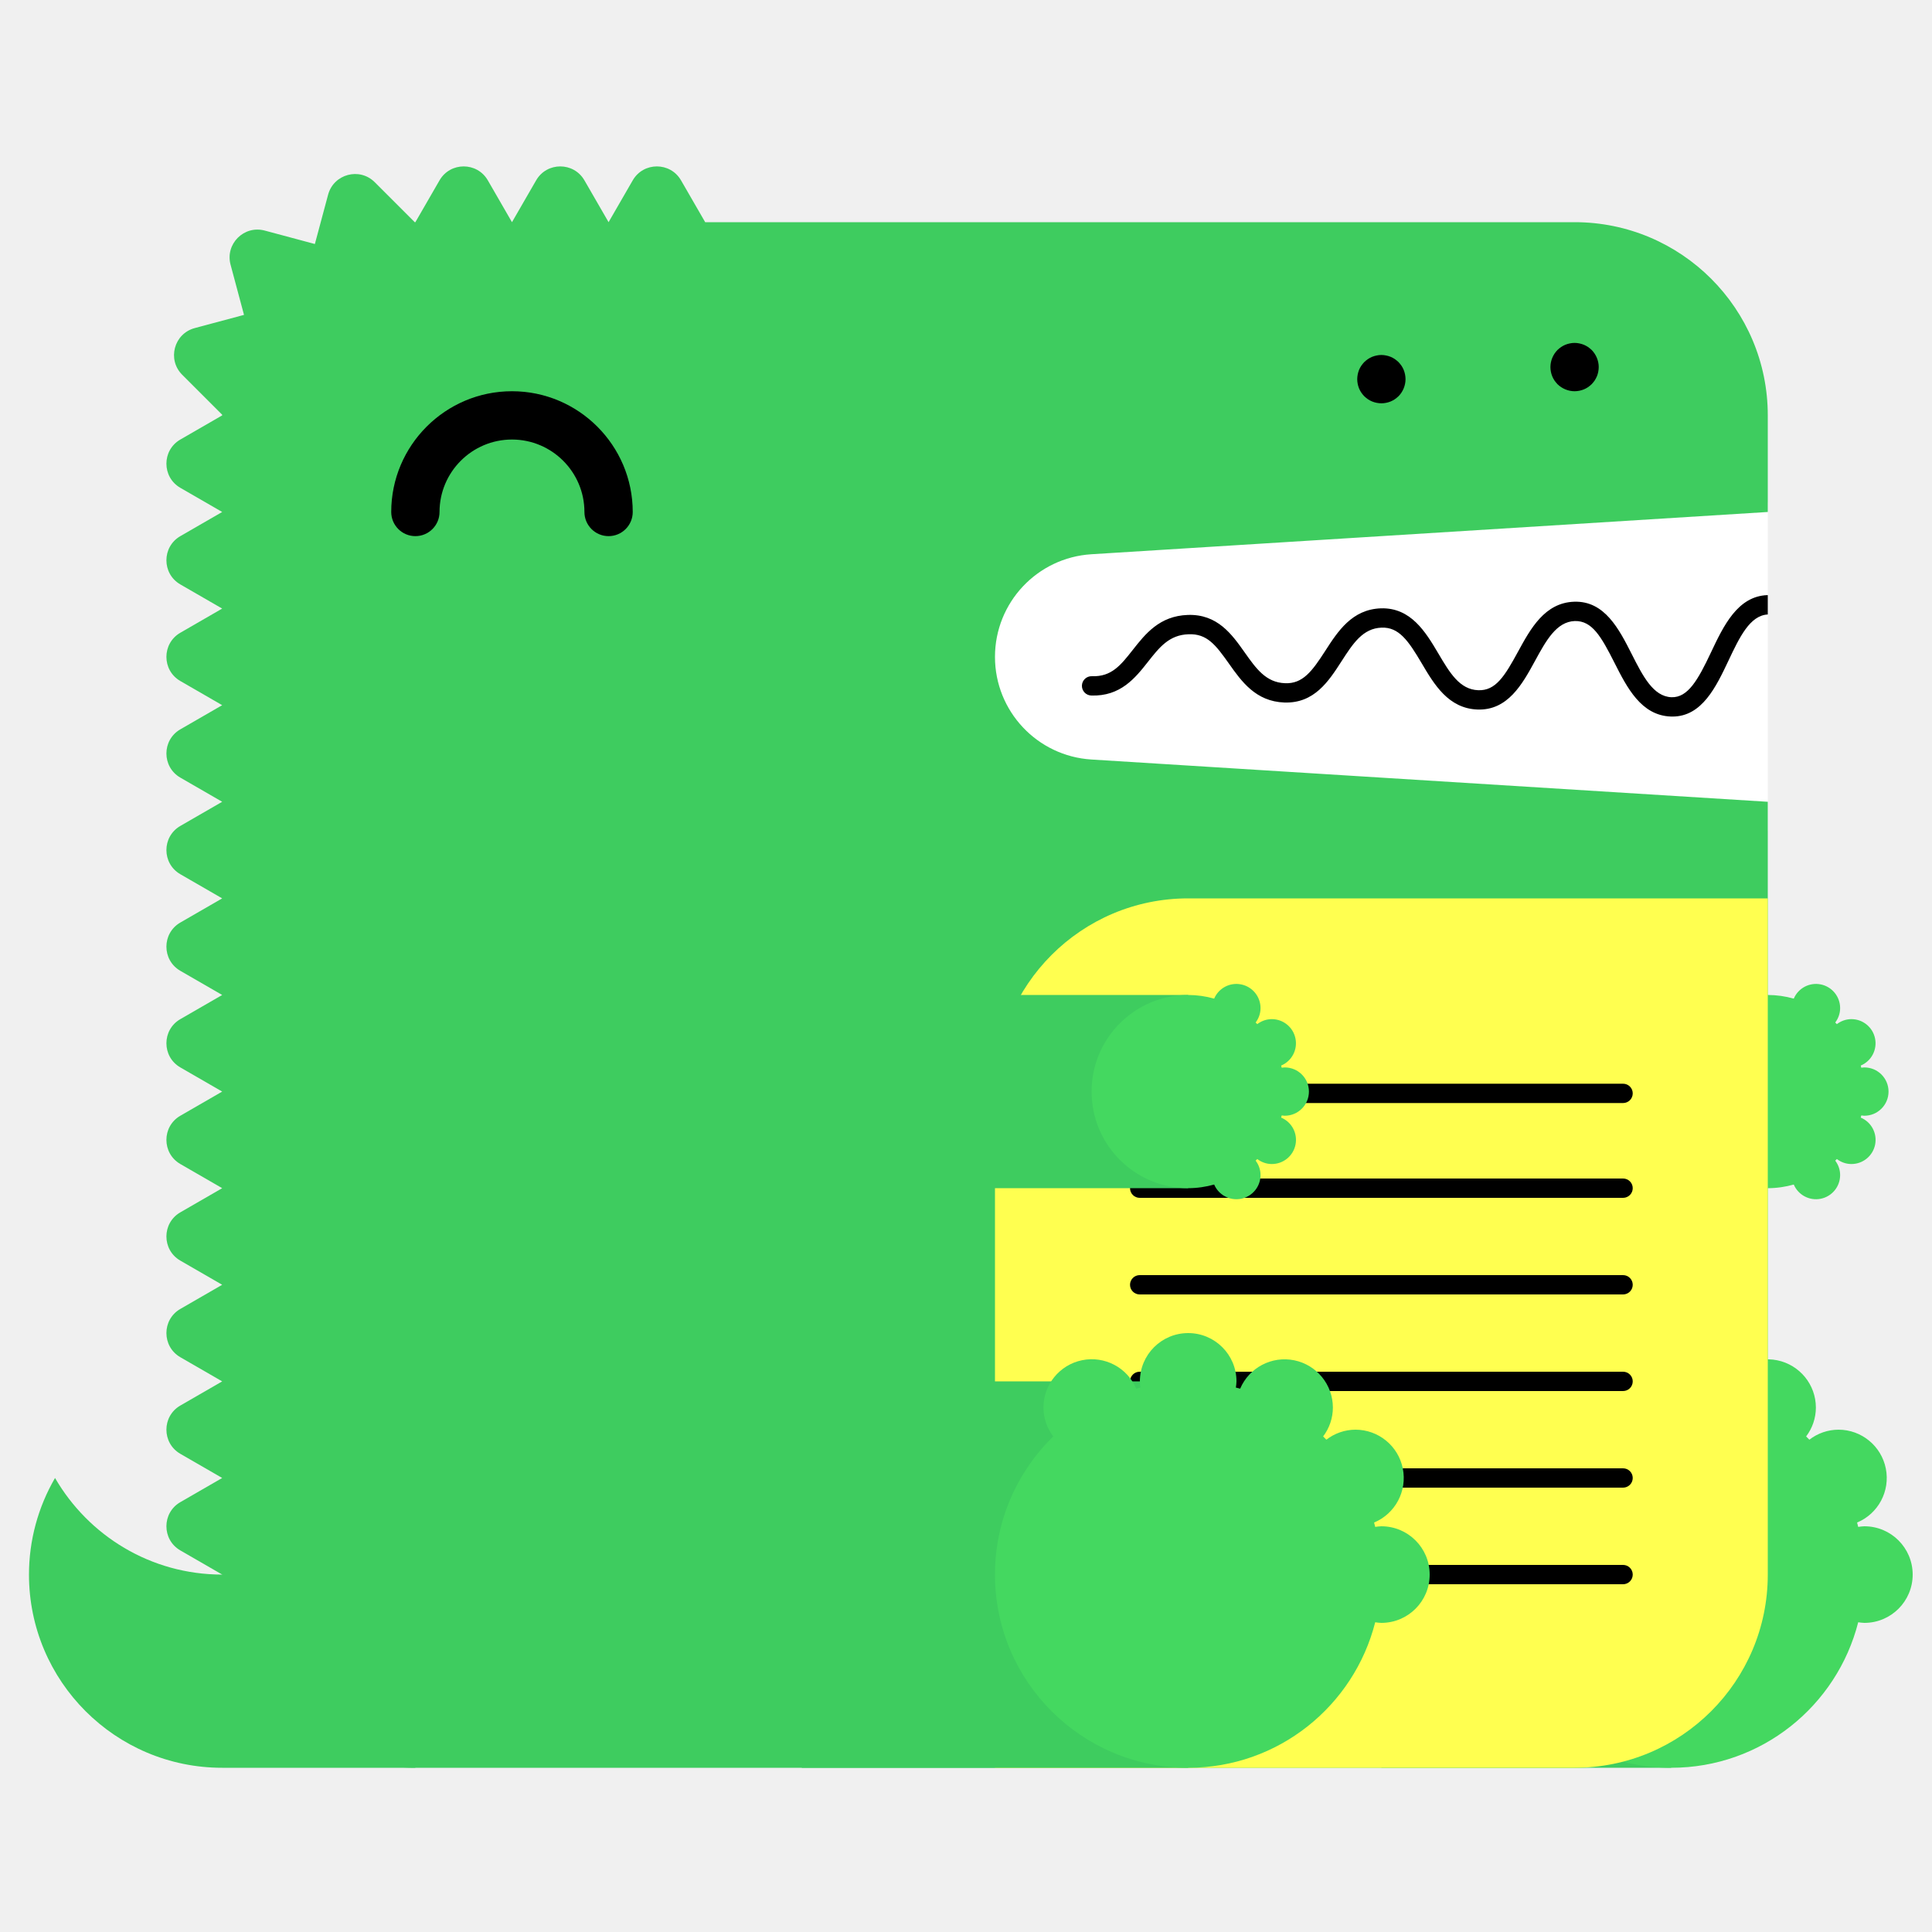
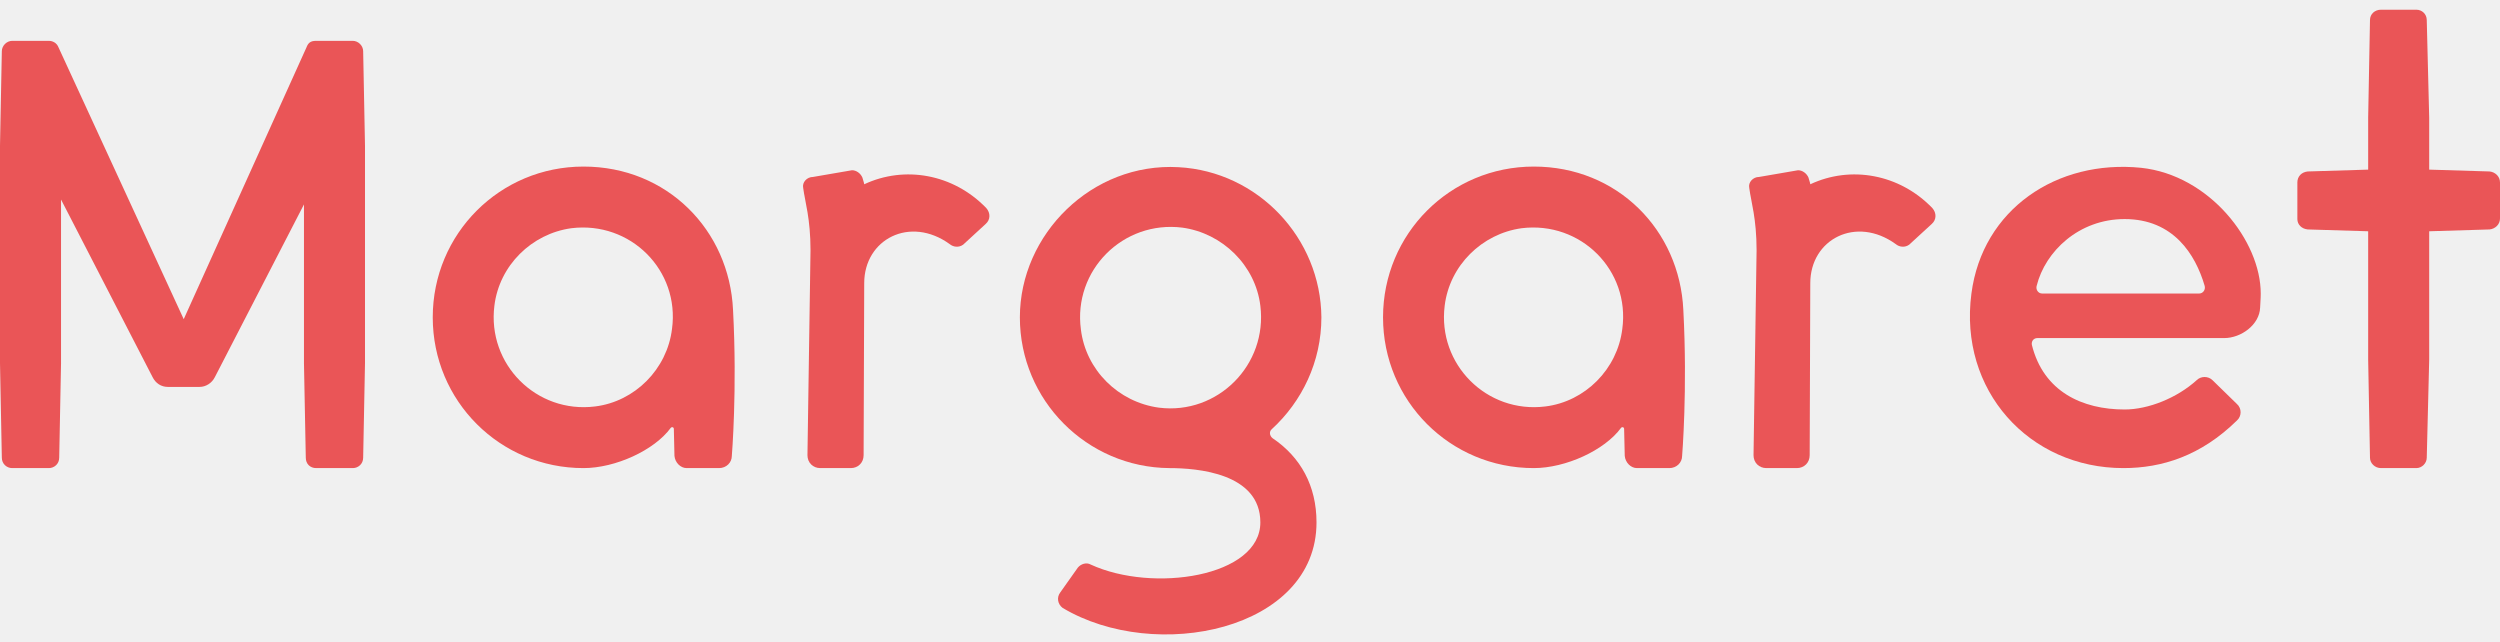
- <svg xmlns="http://www.w3.org/2000/svg" width="200" height="200" viewBox="0 0 200 200">
-   <g fill="none" fill-rule="evenodd">
-     <path fill="#FFF" d="M99 52h84v34H99z" />
-     <path d="M23 163c-7.398 0-13.843-4.027-17.303-10A19.886 19.886 0 0 0 3 163c0 11.046 8.954 20 20 20h20v-20H23z" fill="#3ECC5F" />
-     <path d="M112.98 57.376L183 53V43c0-11.046-8.954-20-20-20H73l-2.5-4.33c-1.112-1.925-3.889-1.925-5 0L63 23l-2.5-4.33c-1.111-1.925-3.889-1.925-5 0L53 23l-2.5-4.33c-1.111-1.925-3.889-1.925-5 0L43 23c-.022 0-.042.003-.065.003l-4.142-4.141c-1.57-1.571-4.252-.853-4.828 1.294l-1.369 5.104-5.192-1.392c-2.148-.575-4.111 1.389-3.535 3.536l1.39 5.193-5.102 1.367c-2.148.576-2.867 3.259-1.296 4.83l4.142 4.142c0 .021-.003.042-.003.064l-4.33 2.5c-1.925 1.111-1.925 3.889 0 5L23 53l-4.33 2.5c-1.925 1.111-1.925 3.889 0 5L23 63l-4.33 2.5c-1.925 1.111-1.925 3.889 0 5L23 73l-4.33 2.5c-1.925 1.111-1.925 3.889 0 5L23 83l-4.33 2.5c-1.925 1.111-1.925 3.889 0 5L23 93l-4.33 2.5c-1.925 1.111-1.925 3.889 0 5L23 103l-4.33 2.5c-1.925 1.111-1.925 3.889 0 5L23 113l-4.33 2.5c-1.925 1.111-1.925 3.889 0 5L23 123l-4.33 2.5c-1.925 1.111-1.925 3.889 0 5L23 133l-4.33 2.5c-1.925 1.111-1.925 3.889 0 5L23 143l-4.33 2.5c-1.925 1.111-1.925 3.889 0 5L23 153l-4.33 2.5c-1.925 1.111-1.925 3.889 0 5L23 163c0 11.046 8.954 20 20 20h120c11.046 0 20-8.954 20-20V83l-70.02-4.376A10.645 10.645 0 0 1 103 68c0-5.621 4.37-10.273 9.98-10.624" fill="#3ECC5F" />
-     <path fill="#3ECC5F" d="M143 183h30v-40h-30z" />
-     <path d="M193 158c-.219 0-.428.037-.639.064-.038-.15-.074-.301-.116-.451A5 5 0 0 0 190.32 148a4.96 4.96 0 0 0-3.016 1.036 26.531 26.531 0 0 0-.335-.336 4.955 4.955 0 0 0 1.011-2.987 5 5 0 0 0-9.599-1.959c-.148-.042-.297-.077-.445-.115.027-.211.064-.42.064-.639a5 5 0 0 0-5-5 5 5 0 0 0-5 5c0 .219.037.428.064.639-.148.038-.297.073-.445.115a4.998 4.998 0 0 0-9.599 1.959c0 1.125.384 2.151 1.011 2.987-3.717 3.632-6.031 8.693-6.031 14.3 0 11.046 8.954 20 20 20 9.339 0 17.16-6.41 19.361-15.064.211.027.42.064.639.064a5 5 0 0 0 5-5 5 5 0 0 0-5-5" fill="#44D860" />
-     <path fill="#3ECC5F" d="M153 123h30v-20h-30z" />
-     <path d="M193 115.5a2.5 2.5 0 1 0 0-5c-.109 0-.214.019-.319.032-.02-.075-.037-.15-.058-.225a2.501 2.501 0 0 0-.963-4.807c-.569 0-1.088.197-1.508.518a6.653 6.653 0 0 0-.168-.168c.314-.417.506-.931.506-1.494a2.5 2.5 0 0 0-4.8-.979A9.987 9.987 0 0 0 183 103c-5.522 0-10 4.478-10 10s4.478 10 10 10c.934 0 1.833-.138 2.69-.377a2.5 2.5 0 0 0 4.8-.979c0-.563-.192-1.077-.506-1.494.057-.055.113-.111.168-.168.42.321.939.518 1.508.518a2.5 2.5 0 0 0 .963-4.807c.021-.074.038-.15.058-.225.105.013.21.032.319.032" fill="#44D860" />
-     <path d="M63 55.5a2.5 2.5 0 0 1-2.5-2.5c0-4.136-3.364-7.5-7.5-7.5s-7.5 3.364-7.5 7.5a2.5 2.5 0 1 1-5 0c0-6.893 5.607-12.5 12.5-12.5S65.5 46.107 65.5 53a2.5 2.5 0 0 1-2.5 2.5" fill="#000" />
-     <path d="M103 183h60c11.046 0 20-8.954 20-20V93h-60c-11.046 0-20 8.954-20 20v70z" fill="#FFFF50" />
-     <path d="M168.02 124h-50.04a1 1 0 1 1 0-2h50.04a1 1 0 1 1 0 2m0 20h-50.04a1 1 0 1 1 0-2h50.04a1 1 0 1 1 0 2m0 20h-50.04a1 1 0 1 1 0-2h50.04a1 1 0 1 1 0 2m0-49.814h-50.04a1 1 0 1 1 0-2h50.04a1 1 0 1 1 0 2m0 19.814h-50.04a1 1 0 1 1 0-2h50.04a1 1 0 1 1 0 2m0 20h-50.04a1 1 0 1 1 0-2h50.04a1 1 0 1 1 0 2M183 61.611c-.012 0-.022-.006-.034-.005-3.09.105-4.552 3.196-5.842 5.923-1.346 2.85-2.387 4.703-4.093 4.647-1.889-.068-2.969-2.202-4.113-4.46-1.314-2.594-2.814-5.536-5.963-5.426-3.046.104-4.513 2.794-5.807 5.167-1.377 2.528-2.314 4.065-4.121 3.994-1.927-.07-2.951-1.805-4.136-3.813-1.321-2.236-2.848-4.75-5.936-4.664-2.994.103-4.465 2.385-5.763 4.4-1.373 2.13-2.335 3.428-4.165 3.351-1.973-.07-2.992-1.51-4.171-3.177-1.324-1.873-2.816-3.993-5.895-3.89-2.928.1-4.399 1.97-5.696 3.618-1.232 1.564-2.194 2.802-4.229 2.724a1 1 0 0 0-.072 2c3.017.101 4.545-1.8 5.872-3.487 1.177-1.496 2.193-2.787 4.193-2.855 1.926-.082 2.829 1.115 4.195 3.045 1.297 1.834 2.769 3.914 5.731 4.021 3.103.104 4.596-2.215 5.918-4.267 1.182-1.834 2.202-3.417 4.15-3.484 1.793-.067 2.769 1.35 4.145 3.681 1.297 2.197 2.766 4.686 5.787 4.796 3.125.108 4.634-2.62 5.949-5.035 1.139-2.088 2.214-4.06 4.119-4.126 1.793-.042 2.728 1.595 4.111 4.33 1.292 2.553 2.757 5.445 5.825 5.556l.169.003c3.064 0 4.518-3.075 5.805-5.794 1.139-2.41 2.217-4.68 4.067-4.773v-2z" fill="#000" />
-     <path fill="#3ECC5F" d="M83 183h40v-40H83z" />
-     <path d="M143 158c-.219 0-.428.037-.639.064-.038-.15-.074-.301-.116-.451A5 5 0 0 0 140.32 148a4.96 4.96 0 0 0-3.016 1.036 26.531 26.531 0 0 0-.335-.336 4.955 4.955 0 0 0 1.011-2.987 5 5 0 0 0-9.599-1.959c-.148-.042-.297-.077-.445-.115.027-.211.064-.42.064-.639a5 5 0 0 0-5-5 5 5 0 0 0-5 5c0 .219.037.428.064.639-.148.038-.297.073-.445.115a4.998 4.998 0 0 0-9.599 1.959c0 1.125.384 2.151 1.011 2.987-3.717 3.632-6.031 8.693-6.031 14.3 0 11.046 8.954 20 20 20 9.339 0 17.16-6.41 19.361-15.064.211.027.42.064.639.064a5 5 0 0 0 5-5 5 5 0 0 0-5-5" fill="#44D860" />
-     <path fill="#3ECC5F" d="M83 123h40v-20H83z" />
-     <path d="M133 115.5a2.5 2.5 0 1 0 0-5c-.109 0-.214.019-.319.032-.02-.075-.037-.15-.058-.225a2.501 2.501 0 0 0-.963-4.807c-.569 0-1.088.197-1.508.518a6.653 6.653 0 0 0-.168-.168c.314-.417.506-.931.506-1.494a2.5 2.5 0 0 0-4.8-.979A9.987 9.987 0 0 0 123 103c-5.522 0-10 4.478-10 10s4.478 10 10 10c.934 0 1.833-.138 2.69-.377a2.5 2.5 0 0 0 4.8-.979c0-.563-.192-1.077-.506-1.494.057-.055.113-.111.168-.168.42.321.939.518 1.508.518a2.5 2.5 0 0 0 .963-4.807c.021-.074.038-.15.058-.225.105.013.21.032.319.032" fill="#44D860" />
-     <path d="M143 41.75c-.16 0-.33-.02-.49-.05a2.52 2.52 0 0 1-.47-.14c-.15-.06-.29-.14-.431-.23-.13-.09-.259-.2-.38-.31-.109-.12-.219-.24-.309-.38s-.17-.28-.231-.43a2.619 2.619 0 0 1-.189-.96c0-.16.02-.33.05-.49.03-.16.08-.31.139-.47.061-.15.141-.29.231-.43.09-.13.2-.26.309-.38.121-.11.25-.22.38-.31.141-.09.281-.17.431-.23.149-.06.31-.11.47-.14.32-.07.65-.07.98 0 .159.03.32.08.47.14.149.06.29.14.43.23.13.09.259.2.38.31.11.12.22.25.31.38.09.14.17.28.23.43.06.16.11.31.14.47.029.16.05.33.05.49 0 .66-.271 1.31-.73 1.77-.121.11-.25.22-.38.31-.14.09-.281.17-.43.23a2.565 2.565 0 0 1-.96.19m20-1.25c-.66 0-1.3-.27-1.771-.73a3.802 3.802 0 0 1-.309-.38c-.09-.14-.17-.28-.231-.43a2.619 2.619 0 0 1-.189-.96c0-.66.27-1.3.729-1.77.121-.11.25-.22.38-.31.141-.09.281-.17.431-.23.149-.06.31-.11.47-.14.32-.07.66-.07.98 0 .159.03.32.08.47.14.149.06.29.14.43.23.13.09.259.2.38.31.459.47.73 1.11.73 1.77 0 .16-.021.33-.05.49-.03.16-.08.32-.14.47-.07.15-.14.29-.23.43-.09.13-.2.26-.31.38-.121.11-.25.22-.38.31-.14.09-.281.17-.43.23a2.565 2.565 0 0 1-.96.19" fill="#000" />
+ <svg xmlns="http://www.w3.org/2000/svg" width="234" height="60" viewBox="0 0 234 60" fill="none">
+   <g clip-path="url(#clip0_8_2037)">
+     <path d="M33.992 4.794L34.164 13.649V33.987L33.992 42.843C33.992 43.414 33.535 43.814 33.021 43.814H29.593C29.022 43.814 28.622 43.414 28.622 42.843L28.451 33.987V19.134L20.11 35.301C19.824 35.873 19.253 36.215 18.681 36.215H15.711C15.082 36.215 14.568 35.873 14.283 35.301L5.713 18.677V33.987L5.542 42.843C5.542 43.414 5.085 43.814 4.57 43.814H1.143C0.628 43.814 0.171 43.414 0.171 42.843L0 33.987V13.649L0.171 4.794C0.171 4.28 0.628 3.823 1.143 3.823H4.57C4.913 3.823 5.313 3.994 5.484 4.451L17.196 29.874L28.679 4.451C28.851 3.994 29.079 3.823 29.593 3.823H33.021C33.535 3.823 33.992 4.28 33.992 4.794Z" fill="#EA5557" />
+     <path d="M68.499 42.671C68.499 43.3 67.985 43.814 67.299 43.814H64.271C63.7 43.814 63.186 43.3 63.129 42.671L63.072 40.157C63.072 39.986 62.9 39.929 62.786 40.043C61.243 42.157 57.587 43.814 54.616 43.814C46.79 43.814 40.505 37.529 40.505 29.703C40.505 21.876 46.79 15.591 54.616 15.591C62.443 15.591 68.27 21.533 68.613 29.017C69.013 36.501 68.499 42.671 68.499 42.671ZM62.9 30.788C63.643 25.304 59.015 20.676 53.474 21.362C49.76 21.876 46.732 24.847 46.275 28.617C45.59 34.102 50.217 38.729 55.702 38.044C59.415 37.587 62.443 34.559 62.9 30.788Z" fill="#EA5557" />
+     <path d="M92.26 20.962L90.147 22.904C89.747 23.19 89.232 23.133 88.89 22.847C85.176 20.162 80.891 22.39 80.891 26.503L80.834 42.614C80.834 43.3 80.32 43.814 79.635 43.814H76.778C76.093 43.814 75.578 43.3 75.578 42.614L75.864 23.418C75.864 20.448 75.35 18.905 75.178 17.591C75.064 17.077 75.521 16.563 76.093 16.563L79.749 15.934C80.149 15.934 80.549 16.22 80.72 16.62C80.891 17.134 80.891 17.248 80.891 17.248C84.662 15.477 89.232 16.277 92.317 19.476C92.717 19.933 92.717 20.562 92.26 20.962Z" fill="#EA5557" />
+     <path d="M180.812 20.962L178.698 22.904C178.298 23.19 177.784 23.133 177.441 22.847C173.728 20.162 169.443 22.39 169.443 26.503L169.386 42.614C169.386 43.3 168.872 43.814 168.186 43.814H165.33C164.644 43.814 164.13 43.3 164.13 42.614L164.416 23.418C164.416 20.448 163.901 18.905 163.73 17.591C163.616 17.077 164.073 16.563 164.644 16.563L168.3 15.934C168.7 15.934 169.1 16.22 169.272 16.62C169.443 17.134 169.443 17.248 169.443 17.248C173.214 15.477 177.784 16.277 180.869 19.476C181.269 19.933 181.269 20.562 180.812 20.962Z" fill="#EA5557" />
+     <path d="M119.111 41.014C121.739 42.785 123.225 45.471 123.225 48.898C123.225 59.01 108.142 62.095 99.459 56.897C99.002 56.554 98.887 55.925 99.23 55.468L100.887 53.126C101.173 52.783 101.687 52.612 102.087 52.84C107.914 55.525 117.969 53.983 117.969 48.898C117.969 44.271 112.027 43.814 109.456 43.814C101.744 43.757 95.46 37.472 95.46 29.703C95.46 21.933 102.201 15.192 110.313 15.649C117.74 16.049 123.625 22.276 123.682 29.703C123.682 33.873 121.854 37.587 119.054 40.157C118.769 40.386 118.826 40.786 119.111 41.014ZM108.485 38.158C113.97 38.843 118.654 34.159 117.969 28.617C117.512 24.847 114.427 21.819 110.656 21.305C105.115 20.619 100.43 25.304 101.173 30.845C101.63 34.616 104.658 37.644 108.485 38.158Z" fill="#EA5557" />
+     <path d="M157.446 42.671C157.446 43.3 156.932 43.814 156.246 43.814H153.218C152.647 43.814 152.133 43.3 152.076 42.671L152.018 40.157C152.018 39.986 151.847 39.929 151.733 40.043C150.19 42.157 146.534 43.814 143.563 43.814C135.736 43.814 129.452 37.529 129.452 29.703C129.452 21.876 135.736 15.591 143.563 15.591C151.39 15.591 157.217 21.533 157.56 29.017C157.96 36.501 157.446 42.671 157.446 42.671ZM151.847 30.788C152.59 25.304 147.962 20.676 142.421 21.362C138.707 21.876 135.679 24.847 135.222 28.617C134.537 34.102 139.164 38.729 144.649 38.044C148.362 37.587 151.39 34.559 151.847 30.788Z" fill="#EA5557" />
+     <path d="M211.548 28.789C211.491 30.388 209.777 31.645 208.177 31.645H190.695C190.353 31.645 190.124 31.931 190.181 32.273C191.267 36.672 194.923 38.329 198.865 38.329C201.093 38.329 203.778 37.244 205.606 35.587C206.006 35.187 206.692 35.187 207.092 35.587L209.377 37.815C209.834 38.215 209.834 38.958 209.377 39.358C206.006 42.671 202.35 43.814 198.751 43.814C189.896 43.814 183.326 36.501 184.525 27.475C185.554 19.591 192.524 14.906 200.408 15.706C206.806 16.391 211.605 22.561 211.605 27.475C211.605 27.475 211.605 28.046 211.548 28.789ZM190.638 26.732C190.524 27.075 190.753 27.475 191.152 27.475H205.835C206.235 27.475 206.463 27.075 206.349 26.732C205.492 23.818 203.435 20.505 198.865 20.505C194.58 20.505 191.438 23.533 190.638 26.732Z" fill="#EA5557" />
+     <path d="M234 17.077V20.448C234 21.019 233.543 21.419 233.029 21.476L227.373 21.647V33.645L227.144 42.843C227.144 43.357 226.687 43.814 226.173 43.814H222.86C222.288 43.814 221.831 43.357 221.831 42.843L221.66 33.645V21.647L216.004 21.476C215.433 21.419 215.033 21.019 215.033 20.505V17.077C215.033 16.506 215.433 16.106 216.004 16.049L221.66 15.877V11.021L221.831 1.88C221.831 1.309 222.288 0.909 222.86 0.909H226.173C226.687 0.909 227.144 1.309 227.144 1.88L227.373 11.021V15.877L233.029 16.049C233.543 16.106 234 16.506 234 17.077Z" fill="#EA5557" />
  </g>
+   <defs>
+     <clipPath id="clip0_8_2037">
+       <rect width="234" height="58.473" fill="white" transform="translate(0 0.909088)" />
+     </clipPath>
+   </defs>
</svg>
